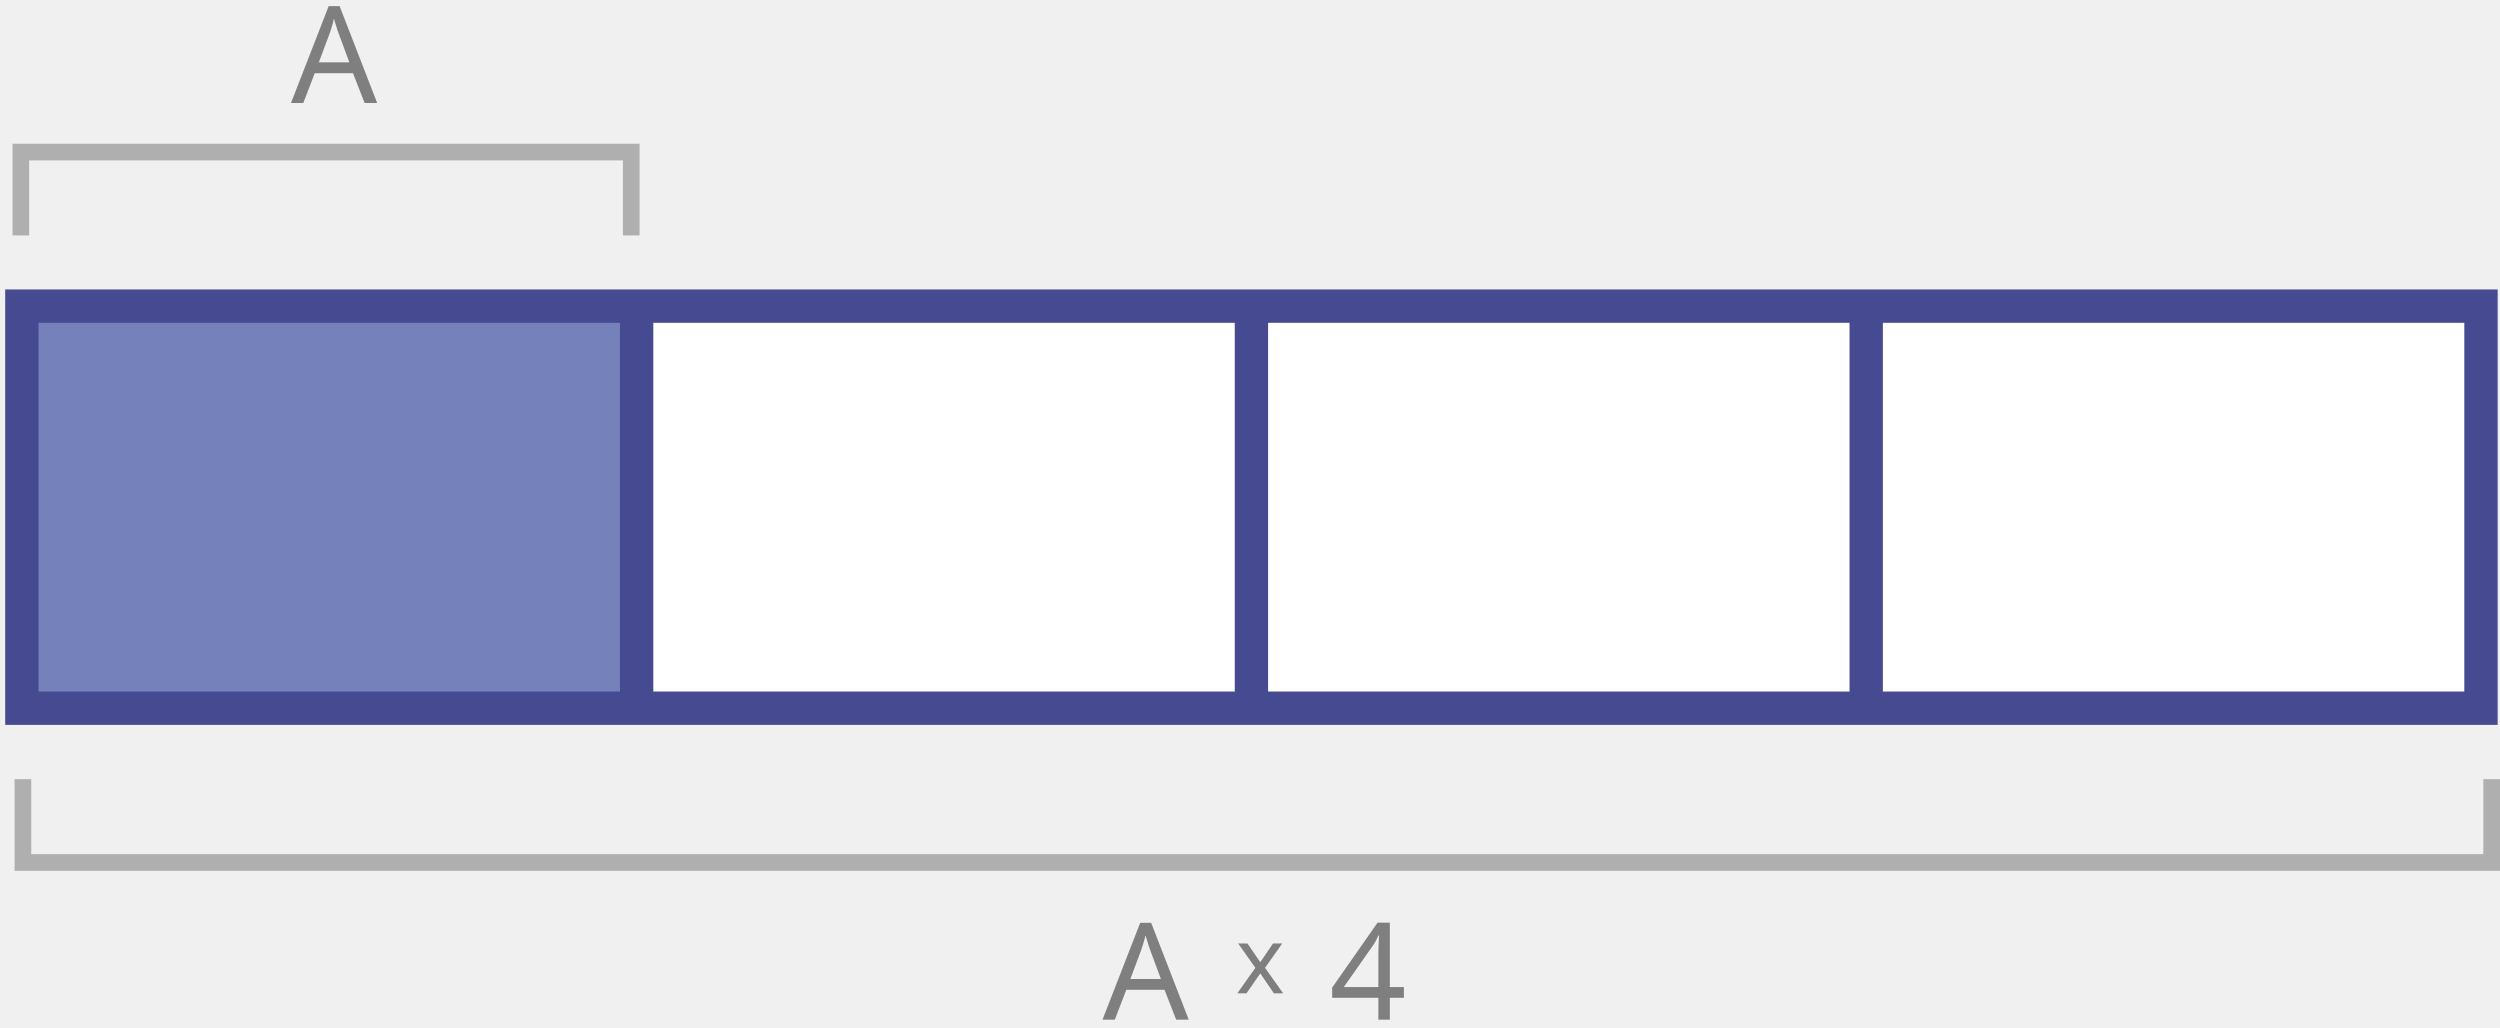
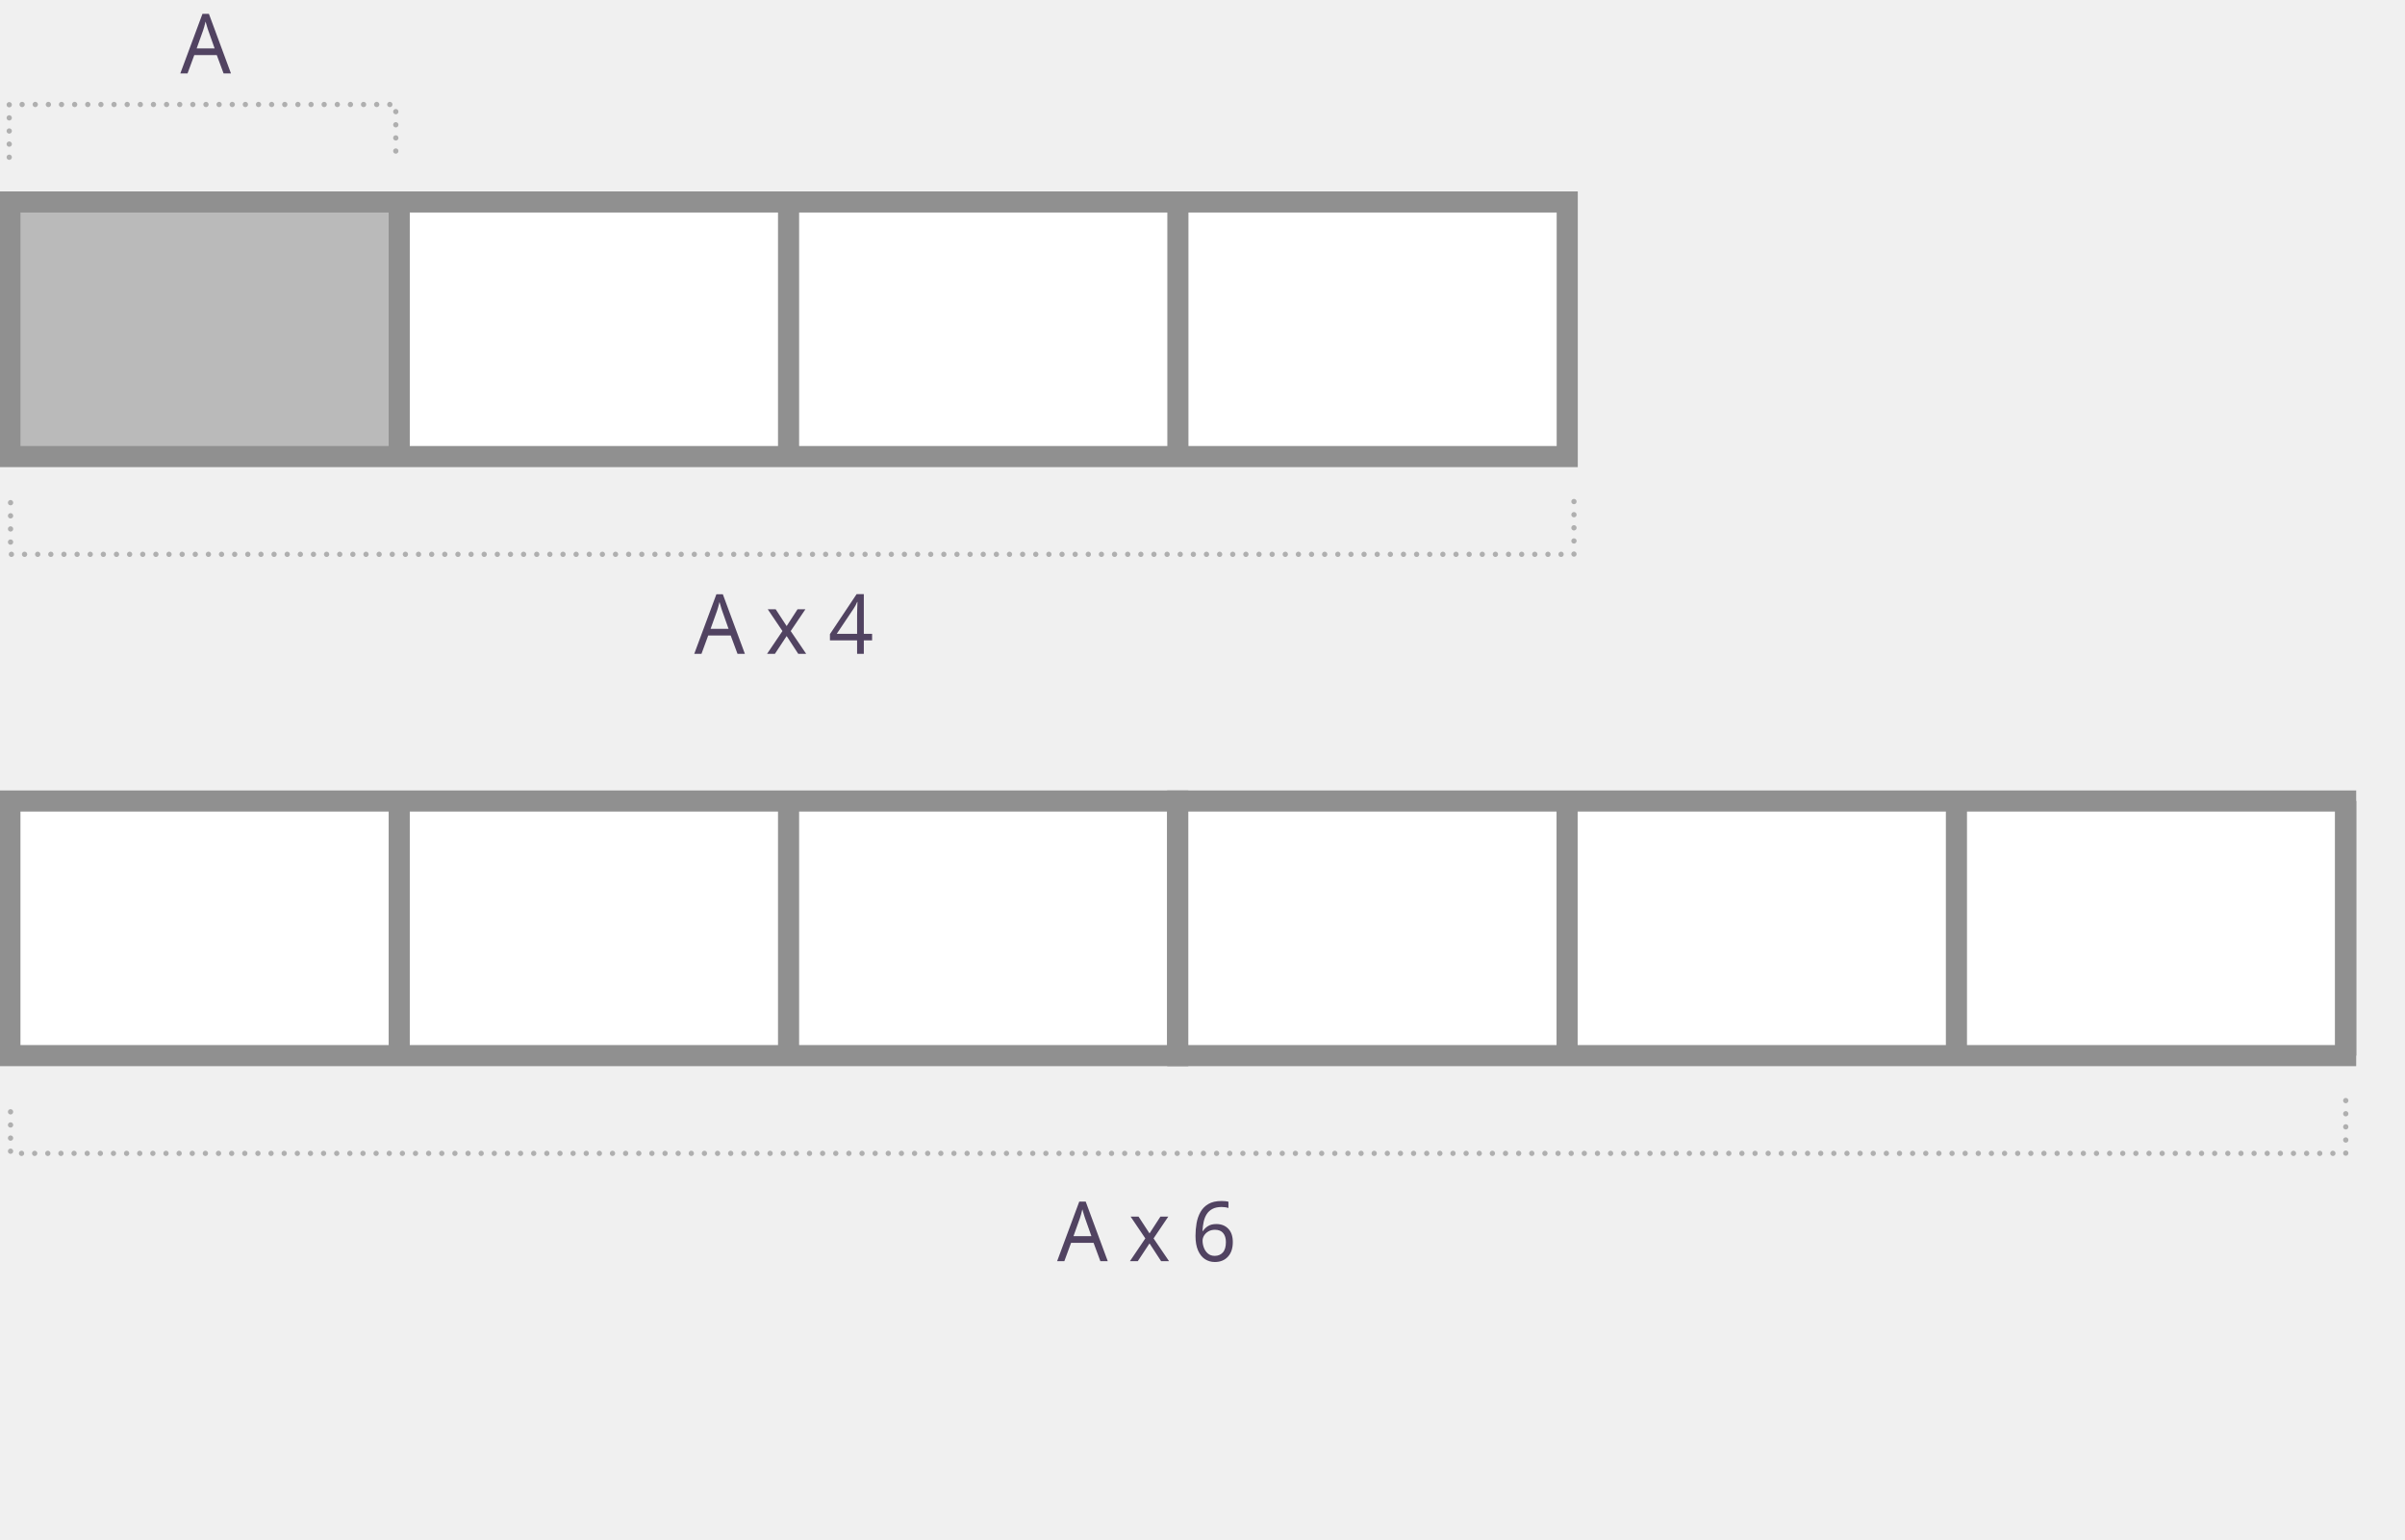
- <svg xmlns="http://www.w3.org/2000/svg" version="1.1" id="Layer_1" x="0px" y="0px" width="1200px" height="493px" viewBox="0 0 1200 493" enable-background="new 0 0 1200 493" xml:space="preserve">
-   <rect x="503.676" y="-345.085" transform="matrix(-1.836970e-16 1 -1 -1.836970e-16 845.9154 -356.7325)" fill="#FFFFFF" width="195.297" height="1179.352" />
-   <rect x="60.972" y="97.619" transform="matrix(-1.836970e-16 1 -1 -1.836970e-16 403.2115 85.9714)" fill="#7581BA" width="195.297" height="293.944" />
-   <rect x="10.5" y="146.943" fill="none" stroke="#464A90" stroke-width="16" stroke-miterlimit="10" width="1180.369" height="192.998" />
-   <polyline fill="none" stroke="#AFAFAF" stroke-width="8" stroke-miterlimit="10" points="10,113 10,73 303,73 303,113 " />
-   <polyline fill="none" stroke="#AFAFAF" stroke-width="8" stroke-miterlimit="10" points="1196,374 1196,414 11,414 11,374 " />
-   <line fill="none" stroke="#464A90" stroke-width="16" stroke-miterlimit="10" x1="600.684" y1="146.943" x2="600.684" y2="339.941" />
-   <line fill="none" stroke="#464A90" stroke-width="16" stroke-miterlimit="10" x1="895.776" y1="146.943" x2="895.776" y2="339.941" />
-   <line fill="none" stroke="#464A90" stroke-width="16" stroke-miterlimit="10" x1="305.592" y1="146.943" x2="305.592" y2="339.941" />
+ <svg xmlns="http://www.w3.org/2000/svg" version="1.1" id="Layer_1" x="0px" y="0px" viewBox="0 0 1822.9 1167.1" style="enable-background:new 0 0 1822.9 1167.1;" xml:space="preserve">
+   <style type="text/css">
+ 	.st0{fill:#FFFFFF;}
+ 	.st1{fill:#BABABA;}
+ 	.st2{fill:none;stroke:#909090;stroke-width:16;stroke-miterlimit:10;}
+ 	.st3{fill:none;stroke:#AFAFAF;stroke-width:4;stroke-linecap:round;stroke-miterlimit:10;stroke-dasharray:0,9.954;}
+ 	.st4{fill:#514361;}
+ 	.st5{font-family:'RobotoMono-Regular';}
+ 	.st6{font-size:63px;}
+ </style>
+   <rect x="8.6" y="153.1" class="st0" width="1179.4" height="195.3" />
+   <rect x="8.6" y="153.1" class="st1" width="293.9" height="195.3" />
+   <rect x="7.5" y="153.1" class="st2" width="1180.4" height="193" />
+   <polyline class="st3" points="7,119.2 7,79.2 300,79.2 300,119.2 " />
+   <polyline class="st3" points="1193,380.2 1193,420.2 8,420.2 8,380.2 " />
+   <line class="st2" x1="597.7" y1="153.1" x2="597.7" y2="346.1" />
+   <line class="st2" x1="892.8" y1="153.1" x2="892.8" y2="346.1" />
+   <line class="st2" x1="302.6" y1="153.1" x2="302.6" y2="346.1" />
  <g>
-     <text transform="matrix(1 0 0 1 139.6733 49.4492)" fill="#7F7F7F" font-family="'Roboto-Regular'" font-size="64.839px">A</text>
+     <g>
+       <text transform="matrix(0.9552 0 0 1 136.6733 55.6553)" class="st4 st5 st6">A</text>
+     </g>
  </g>
  <g>
    <g>
-       <text transform="matrix(1 0 0 1 529.2109 489.4287)" fill="#7F7F7F" font-family="'Roboto-Regular'" font-size="64.839px">A    4</text>
+       <g>
+         <text transform="matrix(0.9552 0 0 1 526.2109 495.6348)" class="st4 st5 st6">A x 4</text>
+       </g>
    </g>
+   </g>
+   <rect x="8.6" y="607.2" class="st0" width="884.2" height="195.3" />
+   <rect x="7.5" y="607.2" class="st2" width="885.2" height="193" />
+   <polyline class="st3" points="1778,834.3 1778,874.3 8,874.3 8,834.3 " />
+   <line class="st2" x1="597.7" y1="607.2" x2="597.7" y2="800.2" />
+   <line class="st2" x1="892.8" y1="607.2" x2="892.8" y2="800.2" />
+   <line class="st2" x1="302.6" y1="607.2" x2="302.6" y2="800.2" />
+   <rect x="893.9" y="607.2" class="st0" width="884.2" height="195.3" />
+   <rect x="892.7" y="607.2" class="st2" width="885.2" height="193" />
+   <line class="st2" x1="1482.9" y1="607.2" x2="1482.9" y2="800.2" />
+   <line class="st2" x1="1778" y1="607.2" x2="1778" y2="800.2" />
+   <line class="st2" x1="1187.8" y1="607.2" x2="1187.8" y2="800.2" />
+   <g>
    <g>
-       <text transform="matrix(1 0 0 1 593.1055 476.793)" fill="#7F7F7F" font-family="'Roboto-Regular'" font-size="44.653px">x</text>
+       <g>
+         <text transform="matrix(0.9552 0 0 1 801.2517 956.0293)" class="st4 st5 st6">A x 6</text>
+       </g>
    </g>
  </g>
</svg>
